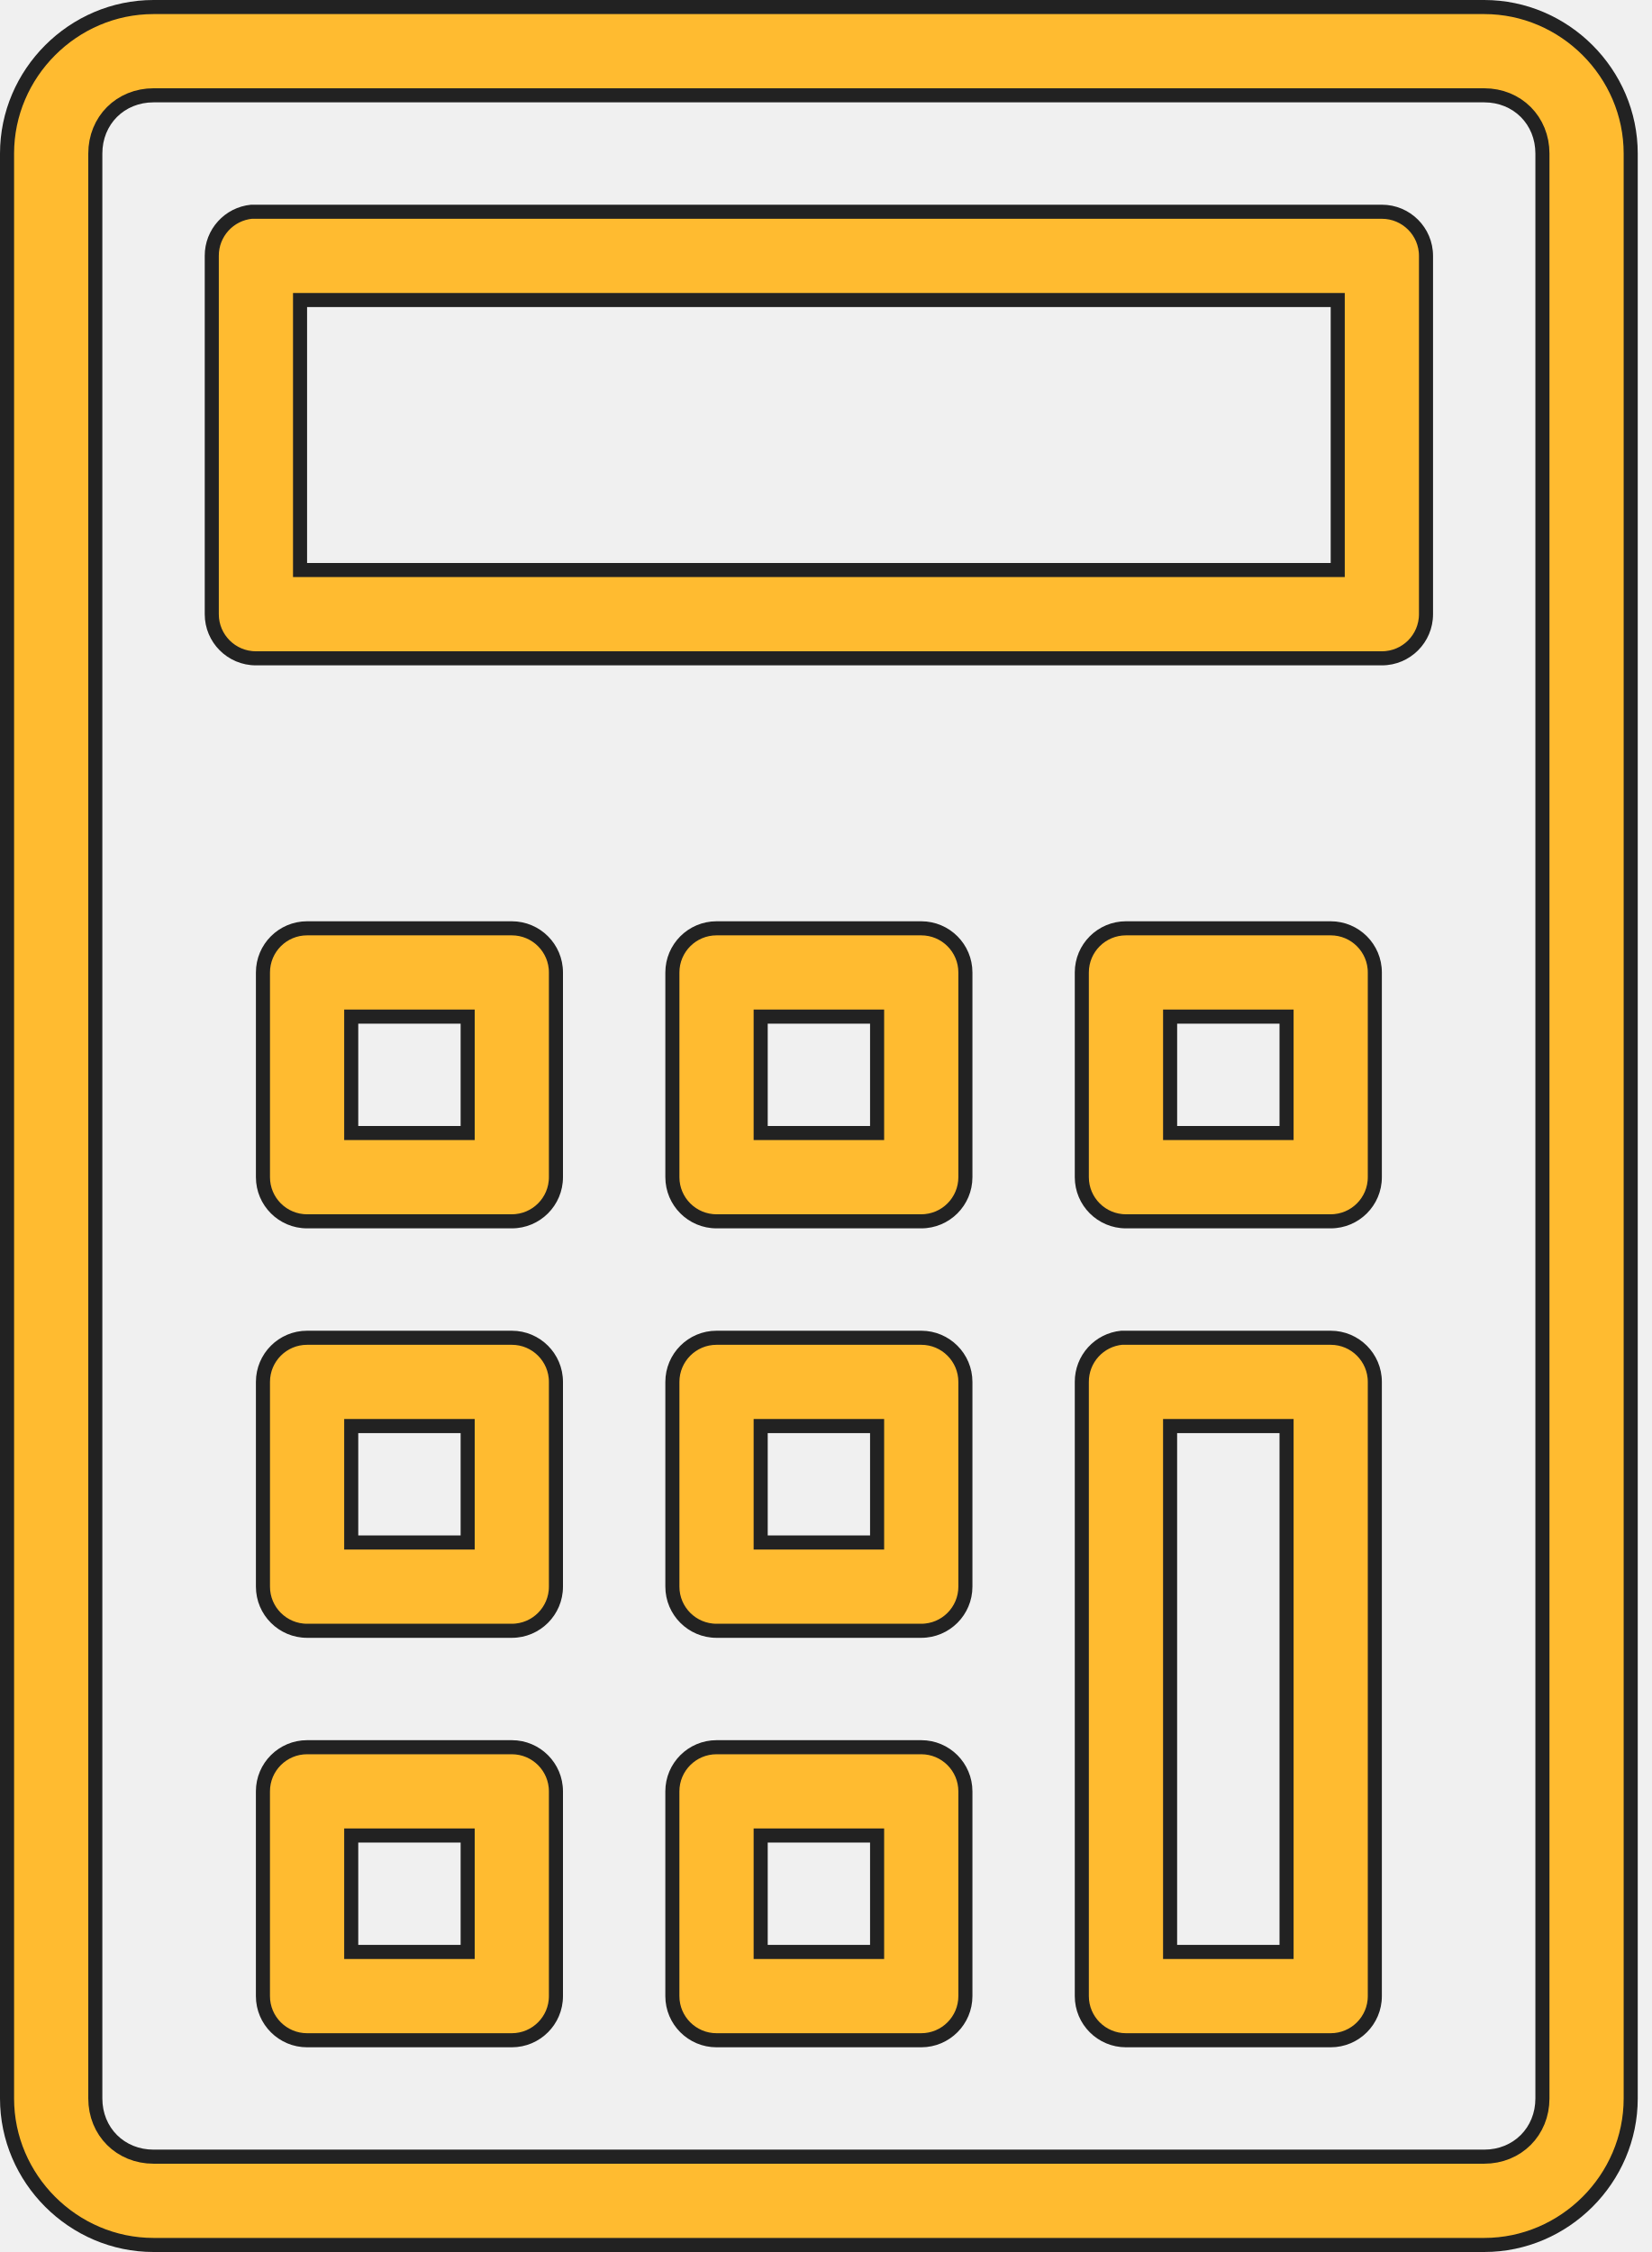
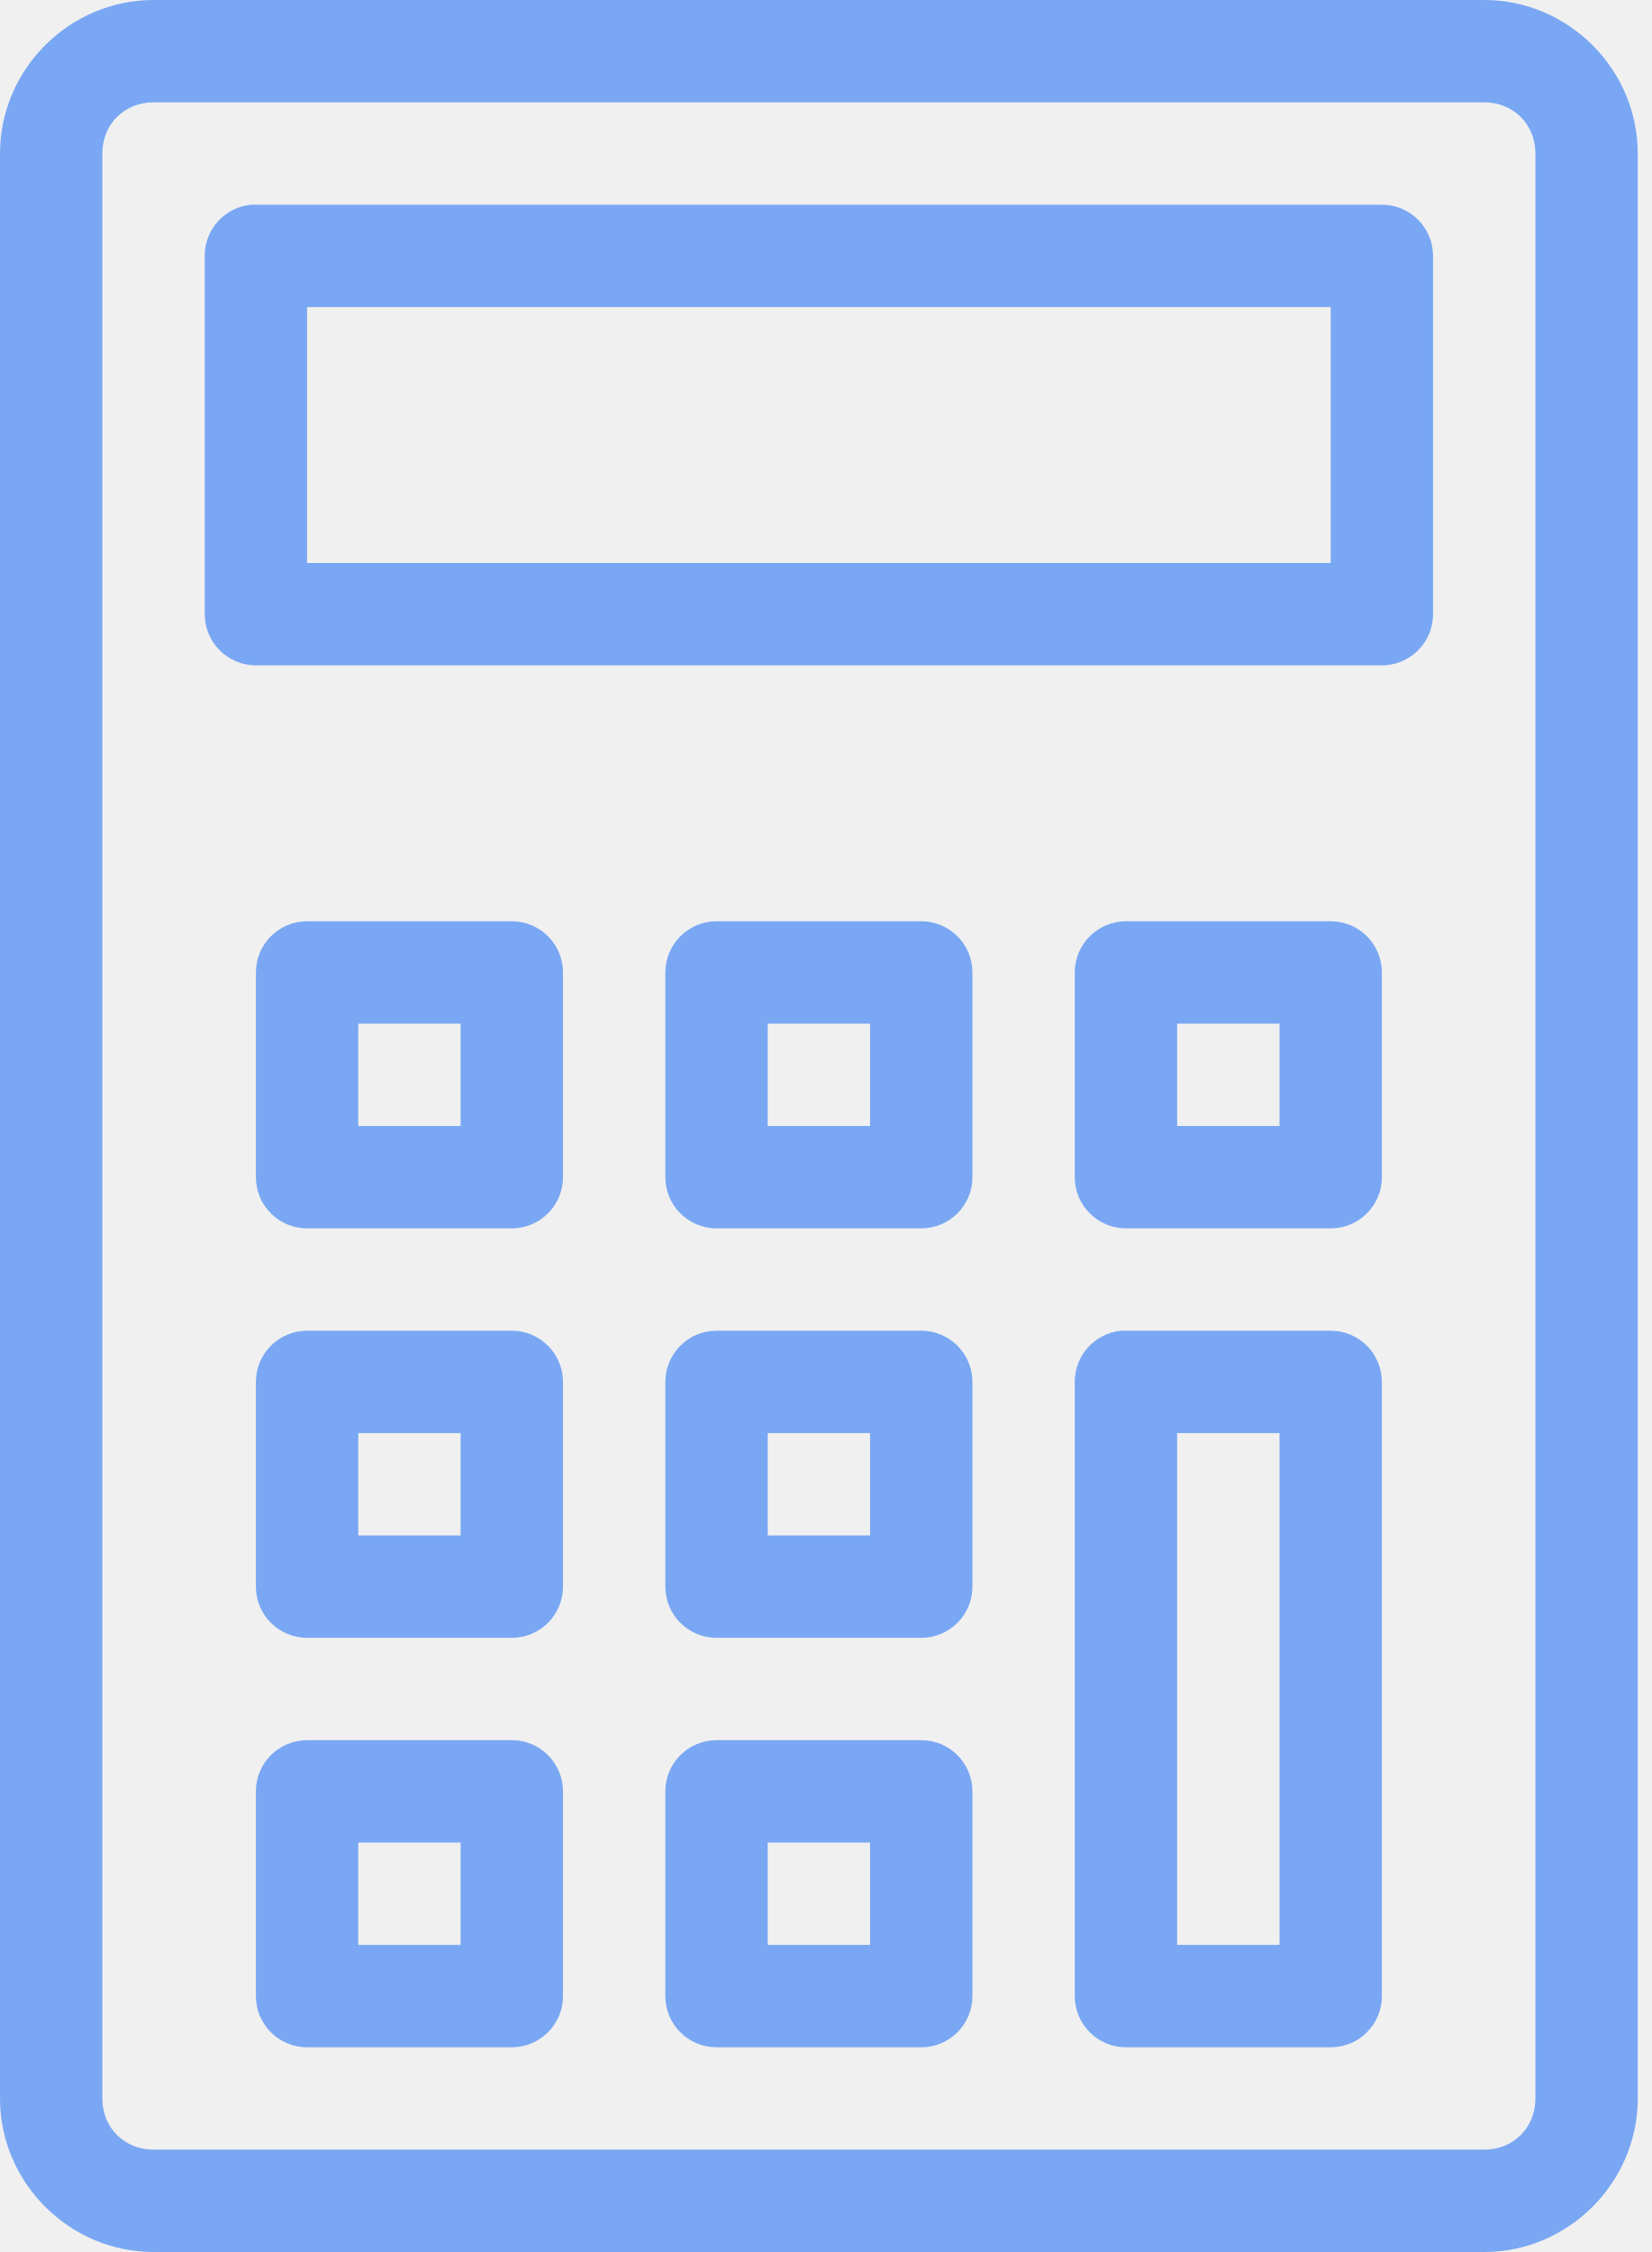
<svg xmlns="http://www.w3.org/2000/svg" width="88" height="120" viewBox="0 0 88 120" fill="none">
-   <mask id="path-1-inside-1_25_552" fill="white">
-     <path d="M8.181 0C3.696 0 0 3.696 0 8.181V111.819C0 116.304 3.696 120 8.181 120H79.091C83.576 120 87.272 116.304 87.272 111.819V8.181C87.272 3.696 83.576 0 79.091 0H8.181ZM8.181 5.454H79.091C80.649 5.454 81.818 6.623 81.818 8.181V111.818C81.818 113.376 80.649 114.545 79.091 114.545H8.181C6.623 114.545 5.454 113.376 5.454 111.818V8.181C5.454 6.623 6.623 5.454 8.181 5.454ZM13.381 10.908C11.975 11.041 10.903 12.224 10.91 13.636V32.727C10.91 34.233 12.13 35.454 13.637 35.454H73.637C75.144 35.454 76.364 34.233 76.364 32.727V13.636C76.364 12.13 75.144 10.909 73.637 10.908H13.637C13.551 10.904 13.466 10.904 13.381 10.908H13.381ZM16.364 16.363H70.91V30H16.364V16.363ZM16.364 49.091C14.858 49.091 13.637 50.312 13.637 51.818V62.727C13.637 64.234 14.858 65.454 16.364 65.454H27.273C28.779 65.454 30 64.234 30 62.727V51.818C30 50.312 28.779 49.091 27.273 49.091H16.364ZM38.183 49.091C36.676 49.091 35.456 50.312 35.455 51.818V62.727C35.456 64.234 36.676 65.454 38.183 65.454H49.091C50.598 65.454 51.818 64.234 51.819 62.727V51.818C51.818 50.312 50.598 49.091 49.091 49.091H38.183ZM60.001 49.091C58.495 49.091 57.273 50.312 57.273 51.818V62.727C57.273 64.234 58.495 65.454 60.001 65.454H70.91C72.416 65.454 73.637 64.234 73.637 62.727V51.818C73.637 50.312 72.416 49.091 70.91 49.091H60.001ZM19.091 54.546H24.546V60H19.091V54.546ZM40.91 54.546H46.364V60H40.91V54.546ZM62.728 54.546H68.183V60H62.728V54.546ZM16.364 70.909C14.858 70.909 13.637 72.131 13.637 73.636V84.546C13.637 86.052 14.858 87.273 16.364 87.273H27.273C28.779 87.273 30 86.052 30 84.546V73.636C30 72.131 28.779 70.909 27.273 70.909H16.364ZM38.183 70.909C36.676 70.909 35.456 72.131 35.455 73.636V84.546C35.456 86.052 36.676 87.273 38.183 87.273H49.091C50.598 87.273 51.818 86.052 51.819 84.546V73.636C51.818 72.131 50.598 70.909 49.091 70.909H38.183ZM59.745 70.909C58.34 71.042 57.268 72.225 57.273 73.636V106.364C57.273 107.871 58.495 109.091 60.001 109.092H70.91C72.416 109.091 73.637 107.871 73.637 106.364V73.636C73.637 72.131 72.416 70.909 70.91 70.909H60.001C59.916 70.906 59.83 70.906 59.745 70.909H59.745ZM19.091 76.364H24.546V81.819H19.091V76.364ZM40.91 76.364H46.364V81.819H40.91V76.364ZM62.727 76.364H68.183V103.636H62.727V76.364ZM16.363 92.727C14.858 92.728 13.636 93.948 13.636 95.455V106.364C13.636 107.87 14.858 109.091 16.363 109.092H27.273C28.779 109.091 30 107.87 30 106.364V95.455C30 93.948 28.779 92.728 27.273 92.727H16.363ZM38.182 92.727C36.676 92.728 35.455 93.948 35.454 95.455V106.364C35.455 107.87 36.676 109.091 38.182 109.092H49.091C50.597 109.091 51.818 107.87 51.819 106.364V95.455C51.818 93.948 50.597 92.728 49.091 92.727H38.182ZM19.091 98.182H24.546V103.636H19.091V98.182ZM40.91 98.182H46.364V103.636H40.91V98.182Z" />
-   </mask>
-   <path d="M8.181 0C3.696 0 0 3.696 0 8.181V111.819C0 116.304 3.696 120 8.181 120H79.091C83.576 120 87.272 116.304 87.272 111.819V8.181C87.272 3.696 83.576 0 79.091 0H8.181ZM8.181 5.454H79.091C80.649 5.454 81.818 6.623 81.818 8.181V111.818C81.818 113.376 80.649 114.545 79.091 114.545H8.181C6.623 114.545 5.454 113.376 5.454 111.818V8.181C5.454 6.623 6.623 5.454 8.181 5.454ZM13.381 10.908C11.975 11.041 10.903 12.224 10.91 13.636V32.727C10.91 34.233 12.13 35.454 13.637 35.454H73.637C75.144 35.454 76.364 34.233 76.364 32.727V13.636C76.364 12.13 75.144 10.909 73.637 10.908H13.637C13.551 10.904 13.466 10.904 13.381 10.908H13.381ZM16.364 16.363H70.91V30H16.364V16.363ZM16.364 49.091C14.858 49.091 13.637 50.312 13.637 51.818V62.727C13.637 64.234 14.858 65.454 16.364 65.454H27.273C28.779 65.454 30 64.234 30 62.727V51.818C30 50.312 28.779 49.091 27.273 49.091H16.364ZM38.183 49.091C36.676 49.091 35.456 50.312 35.455 51.818V62.727C35.456 64.234 36.676 65.454 38.183 65.454H49.091C50.598 65.454 51.818 64.234 51.819 62.727V51.818C51.818 50.312 50.598 49.091 49.091 49.091H38.183ZM60.001 49.091C58.495 49.091 57.273 50.312 57.273 51.818V62.727C57.273 64.234 58.495 65.454 60.001 65.454H70.91C72.416 65.454 73.637 64.234 73.637 62.727V51.818C73.637 50.312 72.416 49.091 70.91 49.091H60.001ZM19.091 54.546H24.546V60H19.091V54.546ZM40.91 54.546H46.364V60H40.91V54.546ZM62.728 54.546H68.183V60H62.728V54.546ZM16.364 70.909C14.858 70.909 13.637 72.131 13.637 73.636V84.546C13.637 86.052 14.858 87.273 16.364 87.273H27.273C28.779 87.273 30 86.052 30 84.546V73.636C30 72.131 28.779 70.909 27.273 70.909H16.364ZM38.183 70.909C36.676 70.909 35.456 72.131 35.455 73.636V84.546C35.456 86.052 36.676 87.273 38.183 87.273H49.091C50.598 87.273 51.818 86.052 51.819 84.546V73.636C51.818 72.131 50.598 70.909 49.091 70.909H38.183ZM59.745 70.909C58.34 71.042 57.268 72.225 57.273 73.636V106.364C57.273 107.871 58.495 109.091 60.001 109.092H70.91C72.416 109.091 73.637 107.871 73.637 106.364V73.636C73.637 72.131 72.416 70.909 70.91 70.909H60.001C59.916 70.906 59.83 70.906 59.745 70.909H59.745ZM19.091 76.364H24.546V81.819H19.091V76.364ZM40.91 76.364H46.364V81.819H40.91V76.364ZM62.727 76.364H68.183V103.636H62.727V76.364ZM16.363 92.727C14.858 92.728 13.636 93.948 13.636 95.455V106.364C13.636 107.87 14.858 109.091 16.363 109.092H27.273C28.779 109.091 30 107.87 30 106.364V95.455C30 93.948 28.779 92.728 27.273 92.727H16.363ZM38.182 92.727C36.676 92.728 35.455 93.948 35.454 95.455V106.364C35.455 107.87 36.676 109.091 38.182 109.092H49.091C50.597 109.091 51.818 107.87 51.819 106.364V95.455C51.818 93.948 50.597 92.728 49.091 92.727H38.182ZM19.091 98.182H24.546V103.636H19.091V98.182ZM40.91 98.182H46.364V103.636H40.91V98.182Z" fill="#FFBB30" stroke="#222222" stroke-width="1.5" mask="url(#path-1-inside-1_25_552)" />
+   <path d="M8.181 0C3.696 0 0 3.696 0 8.181V111.819C0 116.304 3.696 120 8.181 120H79.091C83.576 120 87.272 116.304 87.272 111.819V8.181C87.272 3.696 83.576 0 79.091 0H8.181ZM8.181 5.454H79.091C80.649 5.454 81.818 6.623 81.818 8.181V111.818C81.818 113.376 80.649 114.545 79.091 114.545H8.181C6.623 114.545 5.454 113.376 5.454 111.818V8.181C5.454 6.623 6.623 5.454 8.181 5.454ZM13.381 10.908C11.975 11.041 10.903 12.224 10.91 13.636V32.727C10.91 34.233 12.13 35.454 13.637 35.454H73.637C75.144 35.454 76.364 34.233 76.364 32.727V13.636C76.364 12.13 75.144 10.909 73.637 10.908H13.637C13.551 10.904 13.466 10.904 13.381 10.908H13.381ZM16.364 16.363H70.91V30H16.364V16.363ZM16.364 49.091C14.858 49.091 13.637 50.312 13.637 51.818V62.727C13.637 64.234 14.858 65.454 16.364 65.454H27.273C28.779 65.454 30 64.234 30 62.727V51.818C30 50.312 28.779 49.091 27.273 49.091H16.364ZM38.183 49.091C36.676 49.091 35.456 50.312 35.455 51.818V62.727C35.456 64.234 36.676 65.454 38.183 65.454H49.091C50.598 65.454 51.818 64.234 51.819 62.727V51.818C51.818 50.312 50.598 49.091 49.091 49.091H38.183ZM60.001 49.091C58.495 49.091 57.273 50.312 57.273 51.818V62.727C57.273 64.234 58.495 65.454 60.001 65.454H70.91C72.416 65.454 73.637 64.234 73.637 62.727V51.818C73.637 50.312 72.416 49.091 70.91 49.091H60.001ZM19.091 54.546H24.546V60H19.091V54.546ZM40.91 54.546H46.364V60H40.91V54.546ZM62.728 54.546H68.183V60H62.728V54.546ZM16.364 70.909C14.858 70.909 13.637 72.131 13.637 73.636V84.546C13.637 86.052 14.858 87.273 16.364 87.273H27.273C28.779 87.273 30 86.052 30 84.546V73.636C30 72.131 28.779 70.909 27.273 70.909H16.364ZM38.183 70.909C36.676 70.909 35.456 72.131 35.455 73.636V84.546C35.456 86.052 36.676 87.273 38.183 87.273H49.091C50.598 87.273 51.818 86.052 51.819 84.546V73.636C51.818 72.131 50.598 70.909 49.091 70.909H38.183ZM59.745 70.909C58.34 71.042 57.268 72.225 57.273 73.636V106.364C57.273 107.871 58.495 109.091 60.001 109.092H70.91C72.416 109.091 73.637 107.871 73.637 106.364V73.636C73.637 72.131 72.416 70.909 70.91 70.909H60.001C59.916 70.906 59.83 70.906 59.745 70.909H59.745ZM19.091 76.364H24.546V81.819H19.091V76.364ZM40.91 76.364H46.364V81.819H40.91V76.364ZM62.727 76.364H68.183V103.636H62.727V76.364ZM16.363 92.727C14.858 92.728 13.636 93.948 13.636 95.455V106.364C13.636 107.87 14.858 109.091 16.363 109.092H27.273C28.779 109.091 30 107.87 30 106.364V95.455C30 93.948 28.779 92.728 27.273 92.727H16.363ZM38.182 92.727C36.676 92.728 35.455 93.948 35.454 95.455V106.364C35.455 107.87 36.676 109.091 38.182 109.092H49.091C50.597 109.091 51.818 107.87 51.819 106.364V95.455C51.818 93.948 50.597 92.728 49.091 92.727H38.182ZM19.091 98.182H24.546V103.636H19.091V98.182ZM40.91 98.182H46.364V103.636H40.91V98.182Z" fill="#79A7F3" />
</svg>
